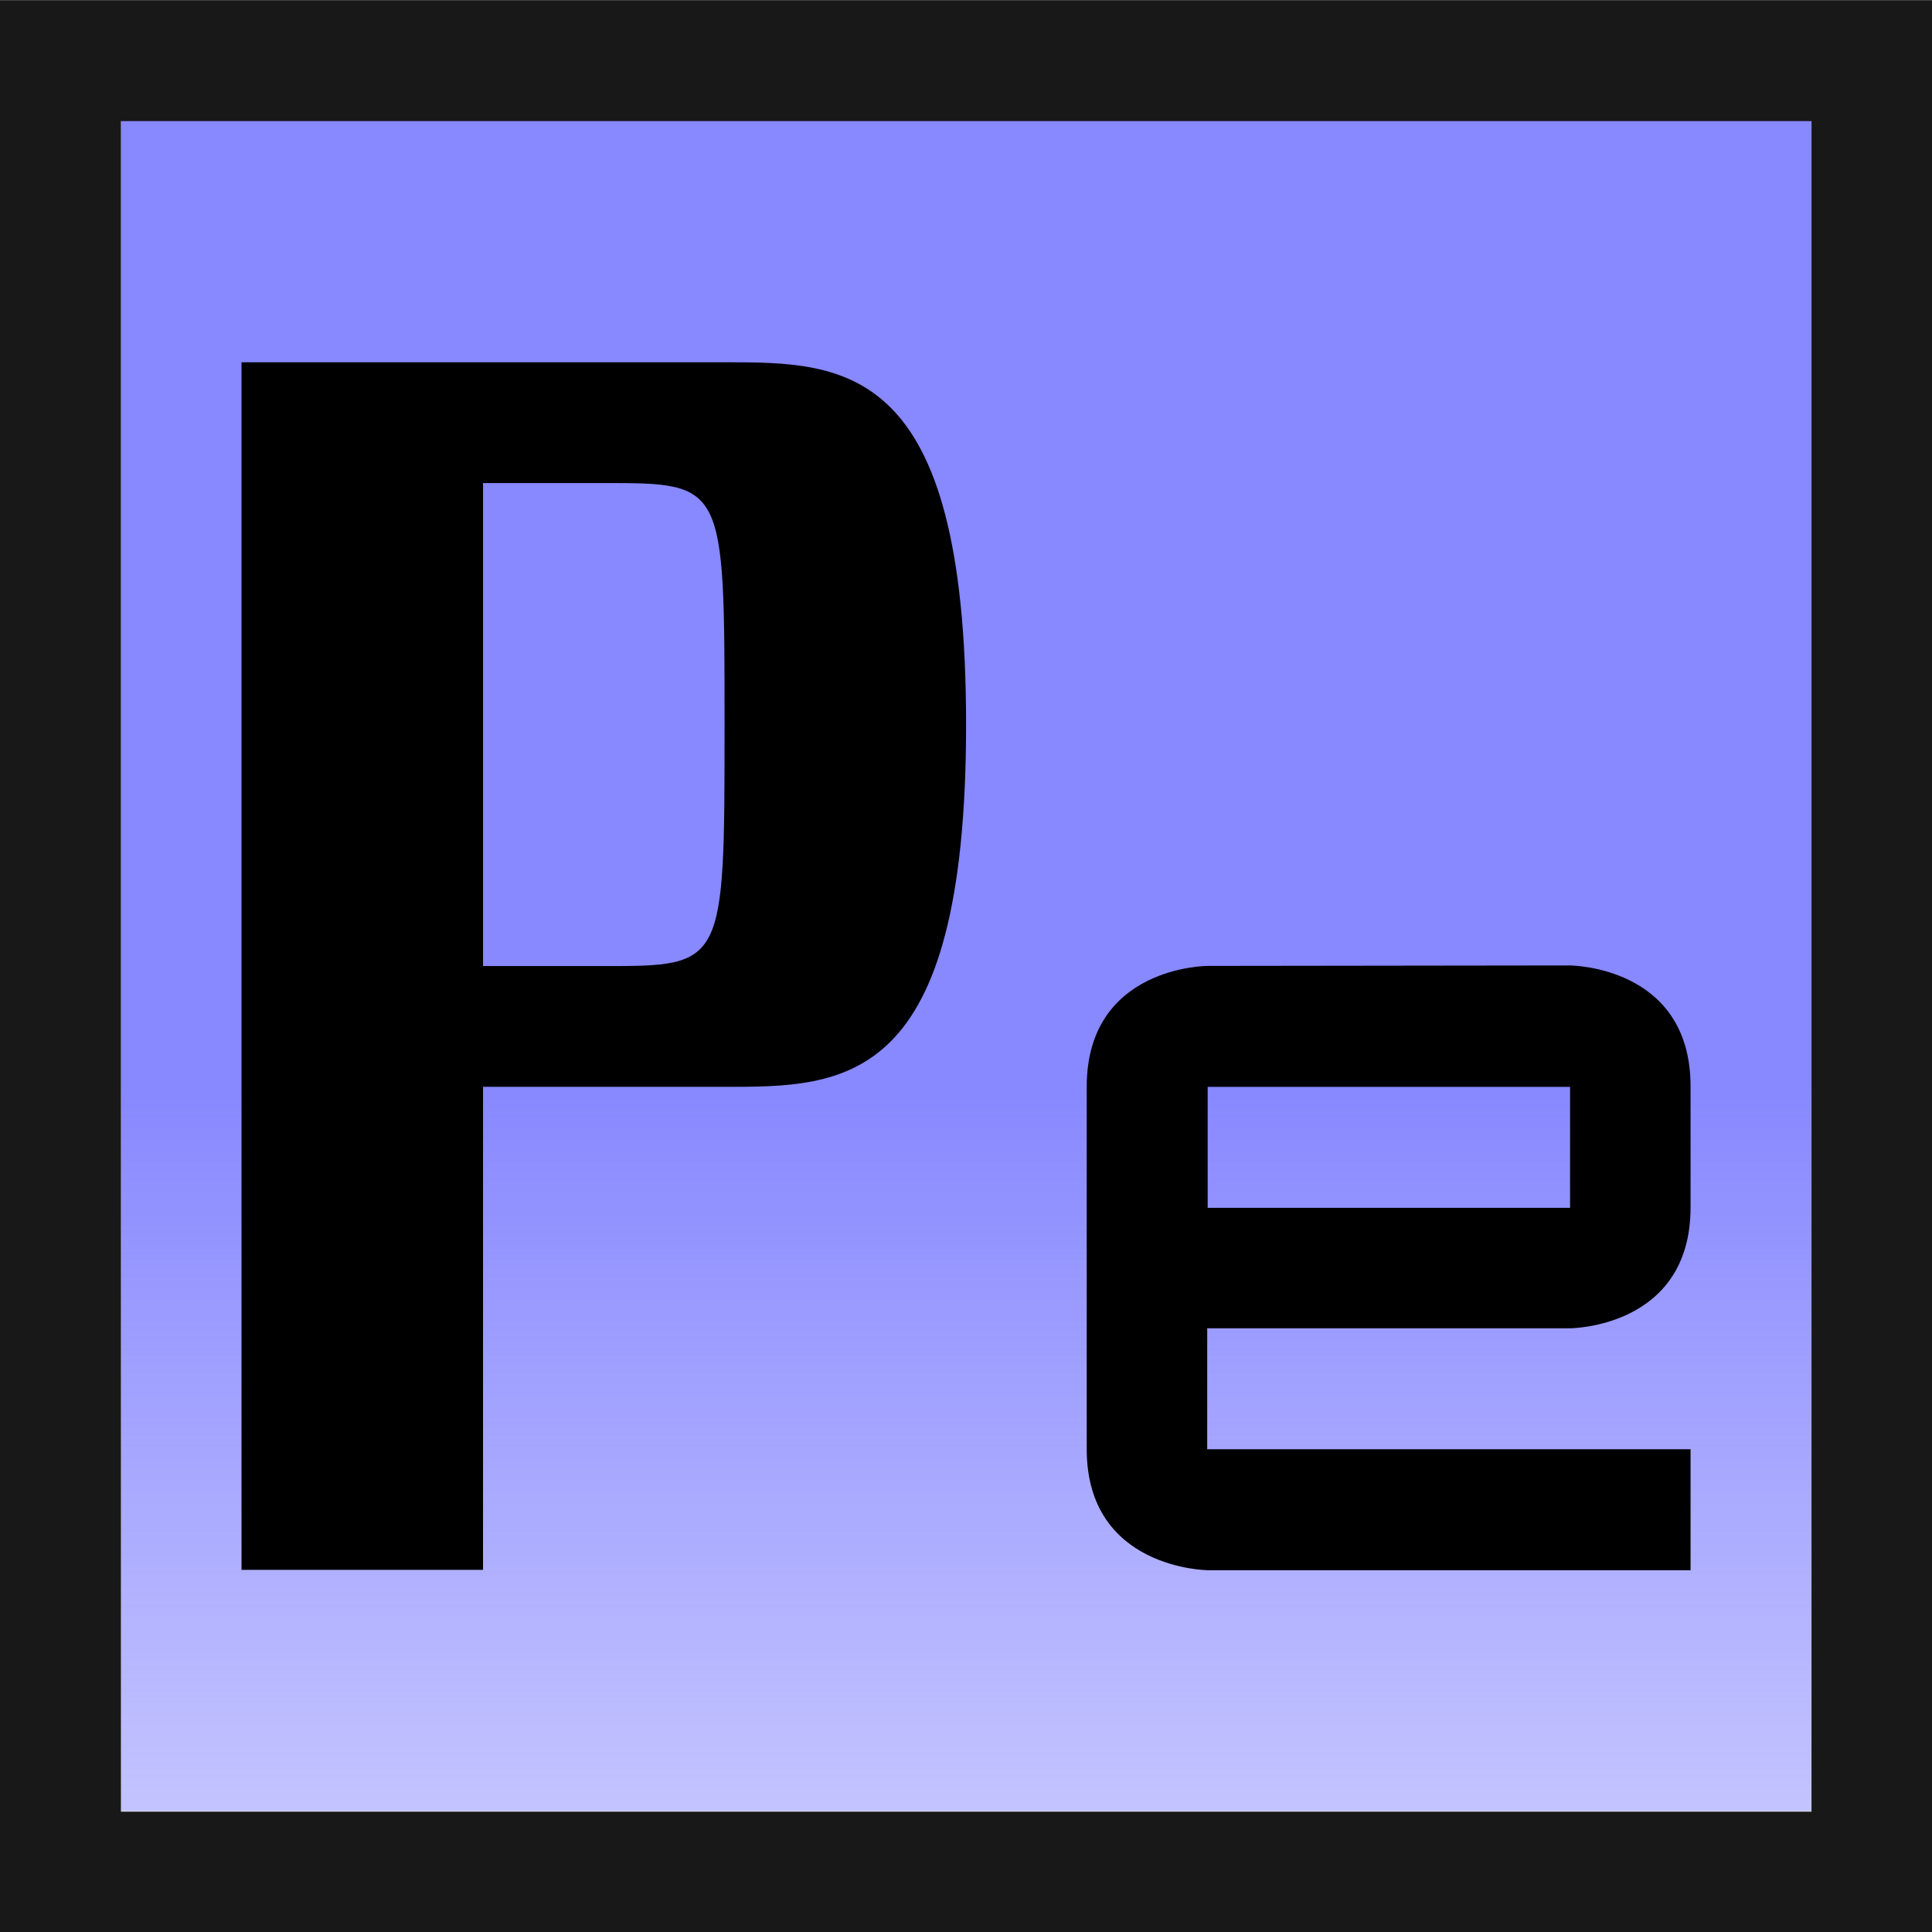
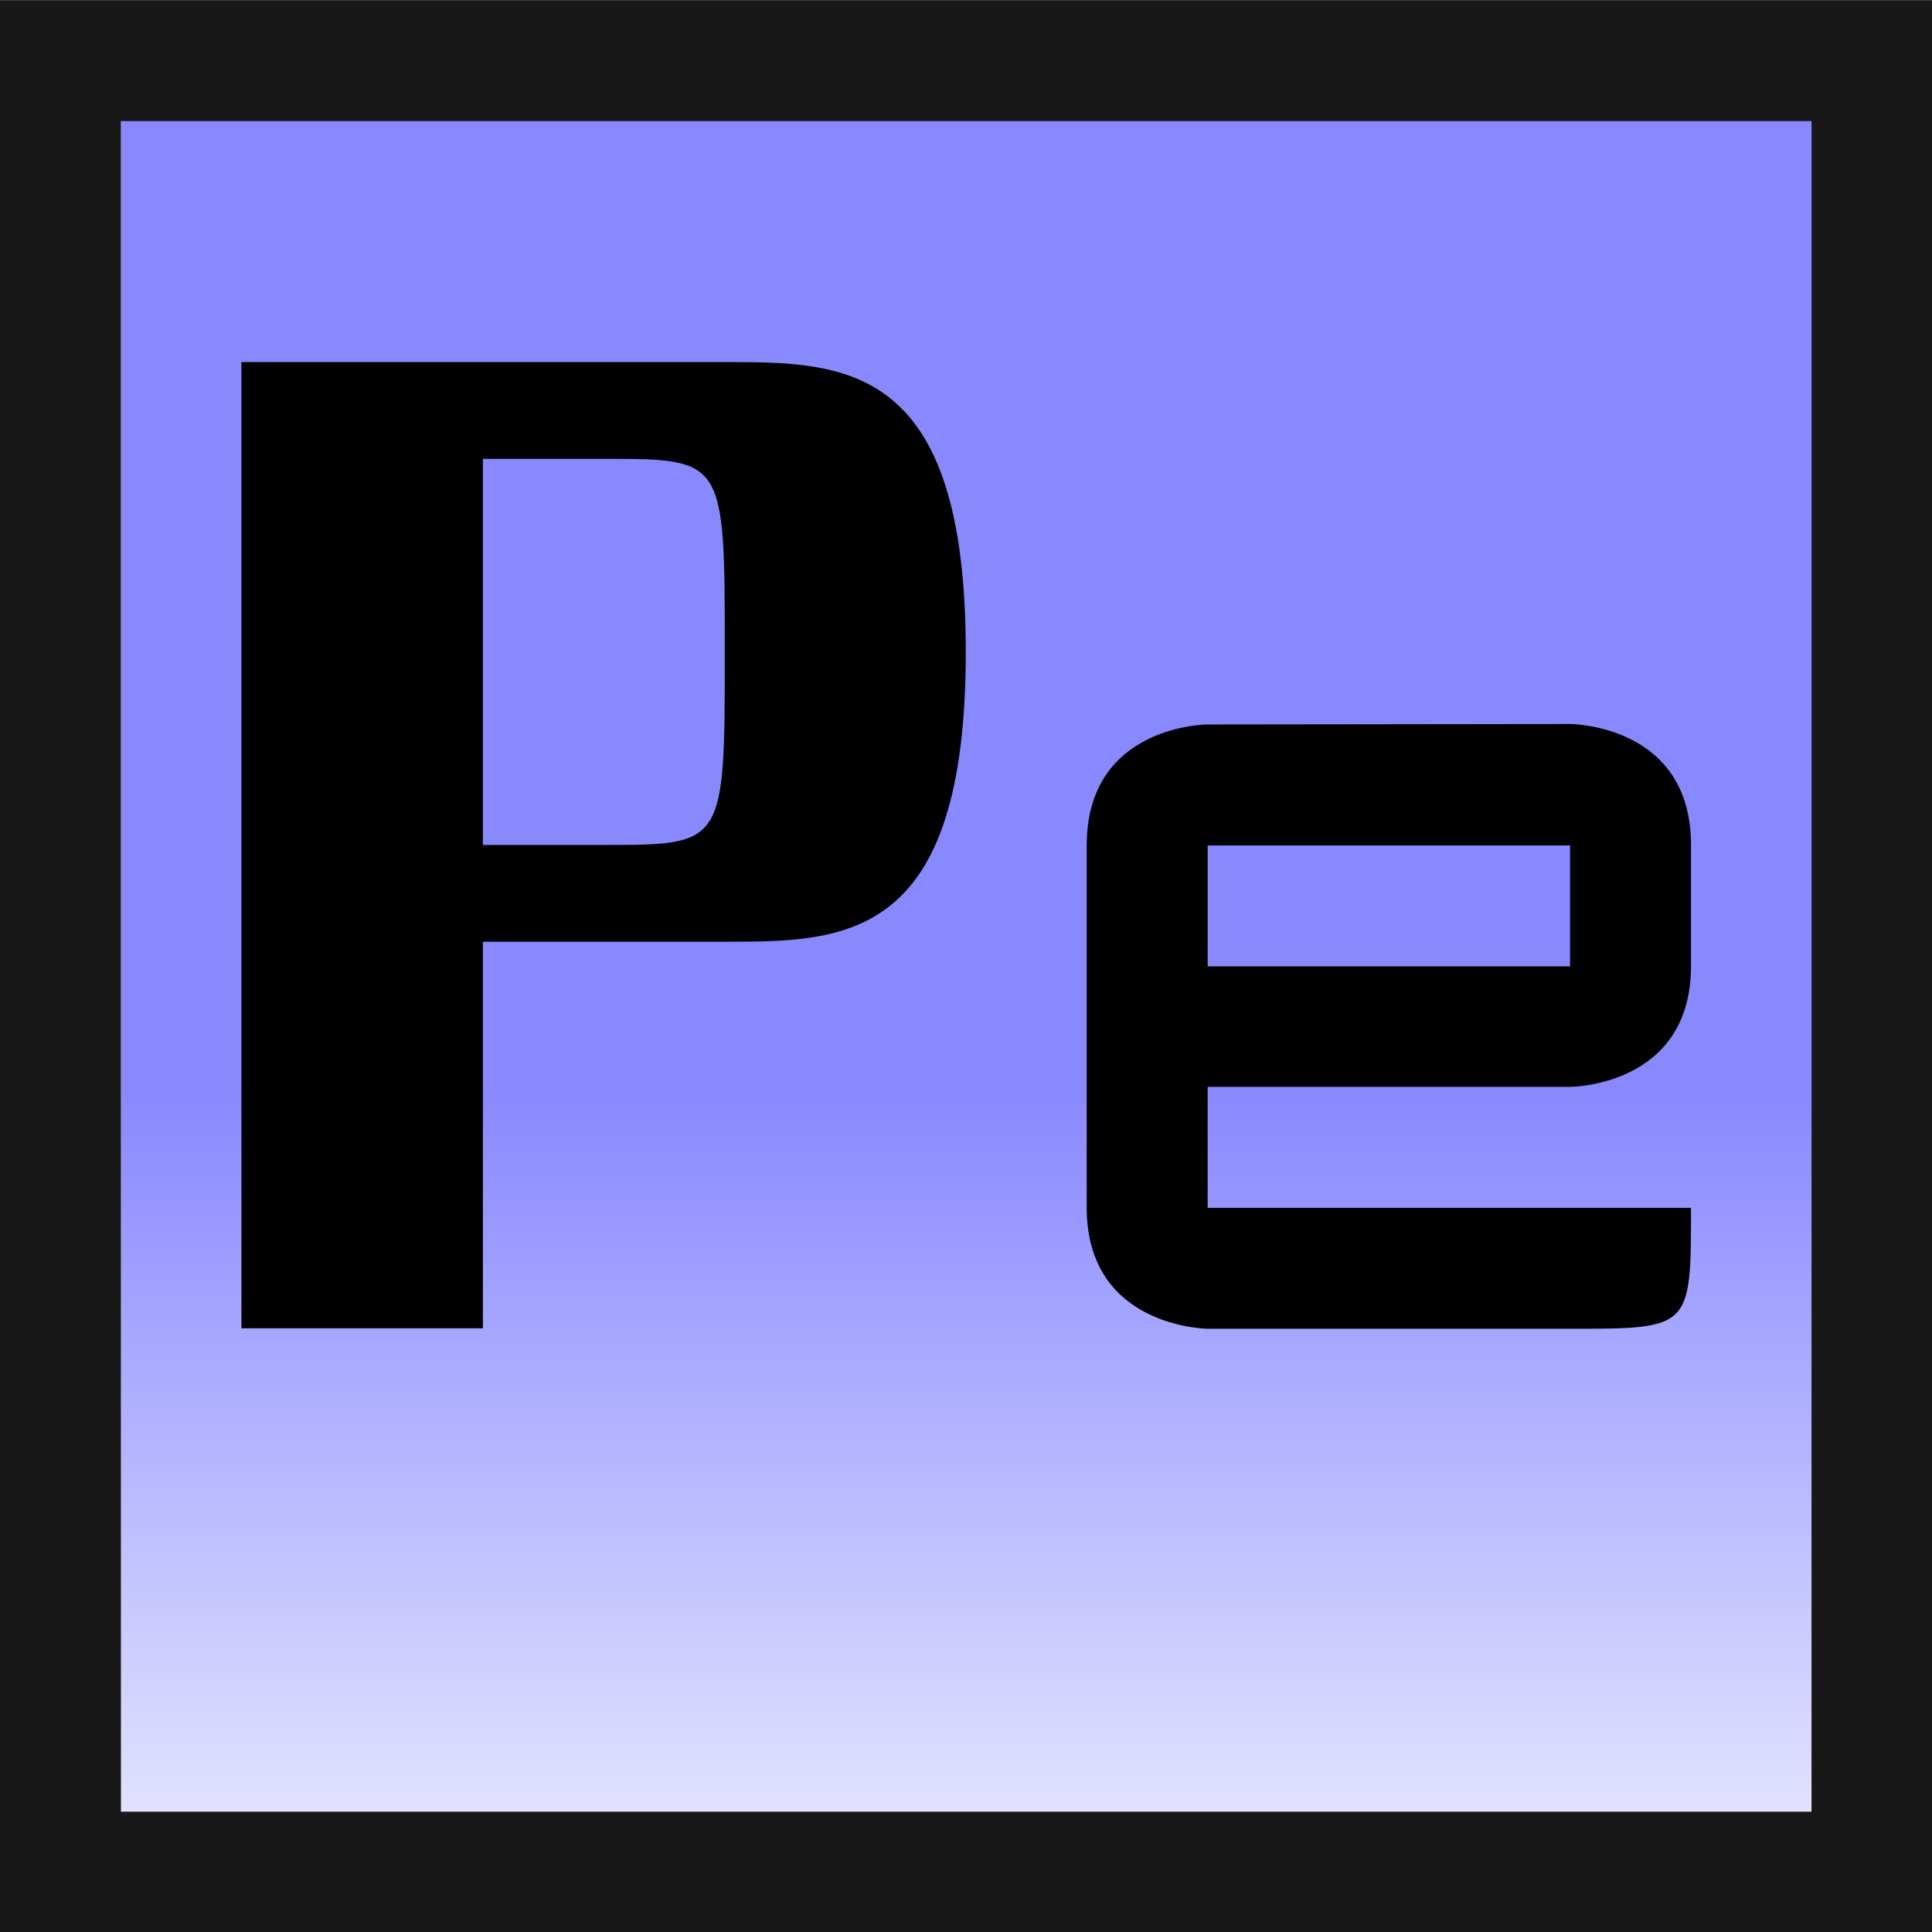
<svg xmlns="http://www.w3.org/2000/svg" xmlns:xlink="http://www.w3.org/1999/xlink" width="16" height="16" viewBox="0 0 4.233 4.233" version="1.1" id="svg8">
  <defs id="defs2">
-     <linearGradient id="linearGradient4538">
-       <stop offset="0" id="stop4534" style="stop-color:#8888ff;stop-opacity:1" />
-       <stop offset="1" id="stop4536" style="stop-color:#8888ff;stop-opacity:0.5" />
+     <linearGradient id="backgroundLinearGradient">
+       <stop offset="0" id="backgroundLinearGradientStart" style="stop-color:#8888ff;stop-opacity:1" />
+       <stop offset="1" id="backgroundLinearGradientEnd" style="stop-color:#8888ff;stop-opacity:0.25" />
    </linearGradient>
-     <linearGradient xlink:href="#linearGradient4538" id="linearGradient4491" gradientUnits="userSpaceOnUse" gradientTransform="matrix(1,0,0,1.000008,2.3412797e-7,-0.00232186)" x1="2.117" y1="295.148" x2="2.117" y2="296.735" />
+     <linearGradient xlink:href="#backgroundLinearGradient" id="linearGradient4491" gradientUnits="userSpaceOnUse" gradientTransform="matrix(1,0,0,1.000008,2.3412797e-7,-0.00232186)" x1="2.117" y1="295.148" x2="2.117" y2="296.735" />
  </defs>
  <g id="layer1" transform="translate(0,-292.7667)">
    <rect style="opacity:1;fill:url(#linearGradient4491);fill-opacity:1;stroke:none;stroke-width:0.463;stroke-linecap:round;stroke-linejoin:miter;stroke-miterlimit:4;stroke-dasharray:none;stroke-dashoffset:0;stroke-opacity:1;paint-order:normal" id="rect4522" width="3.704" height="3.704" x="0.265" y="293.031" />
-     <path style="fill:#000000;fill-opacity:1;stroke:none;stroke-width:0.913px;stroke-linecap:butt;stroke-linejoin:miter;stroke-opacity:1" d="M 2,3 V 13 H 4 V 9 h 2 c 1,10e-8 2,0 2,-3 C 8,3 7,3 6,3 Z m 2,1 h 1 c 1,1e-7 1,1e-7 1,2 -1e-7,2 1e-7,2 -1,2 H 4 Z" id="path4493" transform="matrix(0.2645833,0,0,0.2645833,0,292.7667)" />
-     <path style="fill:#000000;fill-opacity:1;stroke:none;stroke-width:0.242px;stroke-linecap:butt;stroke-linejoin:miter;stroke-opacity:1" d="m 2.646,294.883 c 0,0 -0.265,0 -0.265,0.265 v 0.794 c 0,0.263 0.265,0.265 0.265,0.265 h 1.058 v -0.265 h -0.794 -0.265 v -0.265 h 0.794 c 0,0 0.265,0 0.265,-0.265 v -0.265 c 0,-0.265 -0.265,-0.265 -0.265,-0.265 z m 0,0.265 0.794,0 v 0.265 h -0.794 z" id="path4497" />
+     <path style="fill:#000000;fill-opacity:1;stroke:none;stroke-width:0.216px;stroke-linecap:butt;stroke-linejoin:miter;stroke-opacity:1" d="m 0.529,293.56 v 2.117 H 1.058 v -0.847 h 0.529 c 0.265,0 0.529,0 0.529,-0.635 0,-0.635 -0.265,-0.635 -0.529,-0.635 z m 0.529,0.212 h 0.265 c 0.265,0 0.265,0 0.265,0.423 0,0.423 0,0.423 -0.265,0.423 H 1.058 Z" id="path4493" />
+     <path style="fill:#000000;fill-opacity:1;stroke:none;stroke-width:0.242px;stroke-linecap:butt;stroke-linejoin:miter;stroke-opacity:1" d="m 2.646,294.354 c 0,0 -0.265,0 -0.265,0.265 v 0.794 c 0,0.263 0.265,0.265 0.265,0.265 h 0.794 c 0.265,0 0.265,0 0.265,-0.265 h -0.794 -0.265 v -0.265 h 0.794 c 0,0 0.265,0 0.265,-0.265 v -0.265 c 0,-0.265 -0.265,-0.265 -0.265,-0.265 z m 0,0.265 h 0.794 v 0.265 h -0.794 z" id="path4497" />
    <path style="opacity:1;fill:#000000;fill-opacity:0.903;stroke:none;stroke-width:5.987;stroke-linecap:round;stroke-linejoin:miter;stroke-miterlimit:4;stroke-dasharray:none;stroke-dashoffset:0;stroke-opacity:1;paint-order:stroke fill markers" d="m 0,292.767 v 4.233 h 4.233 v -4.233 z m 0.265,0.265 H 3.969 v 3.704 H 0.265 Z" id="rect4492" />
  </g>
</svg>
